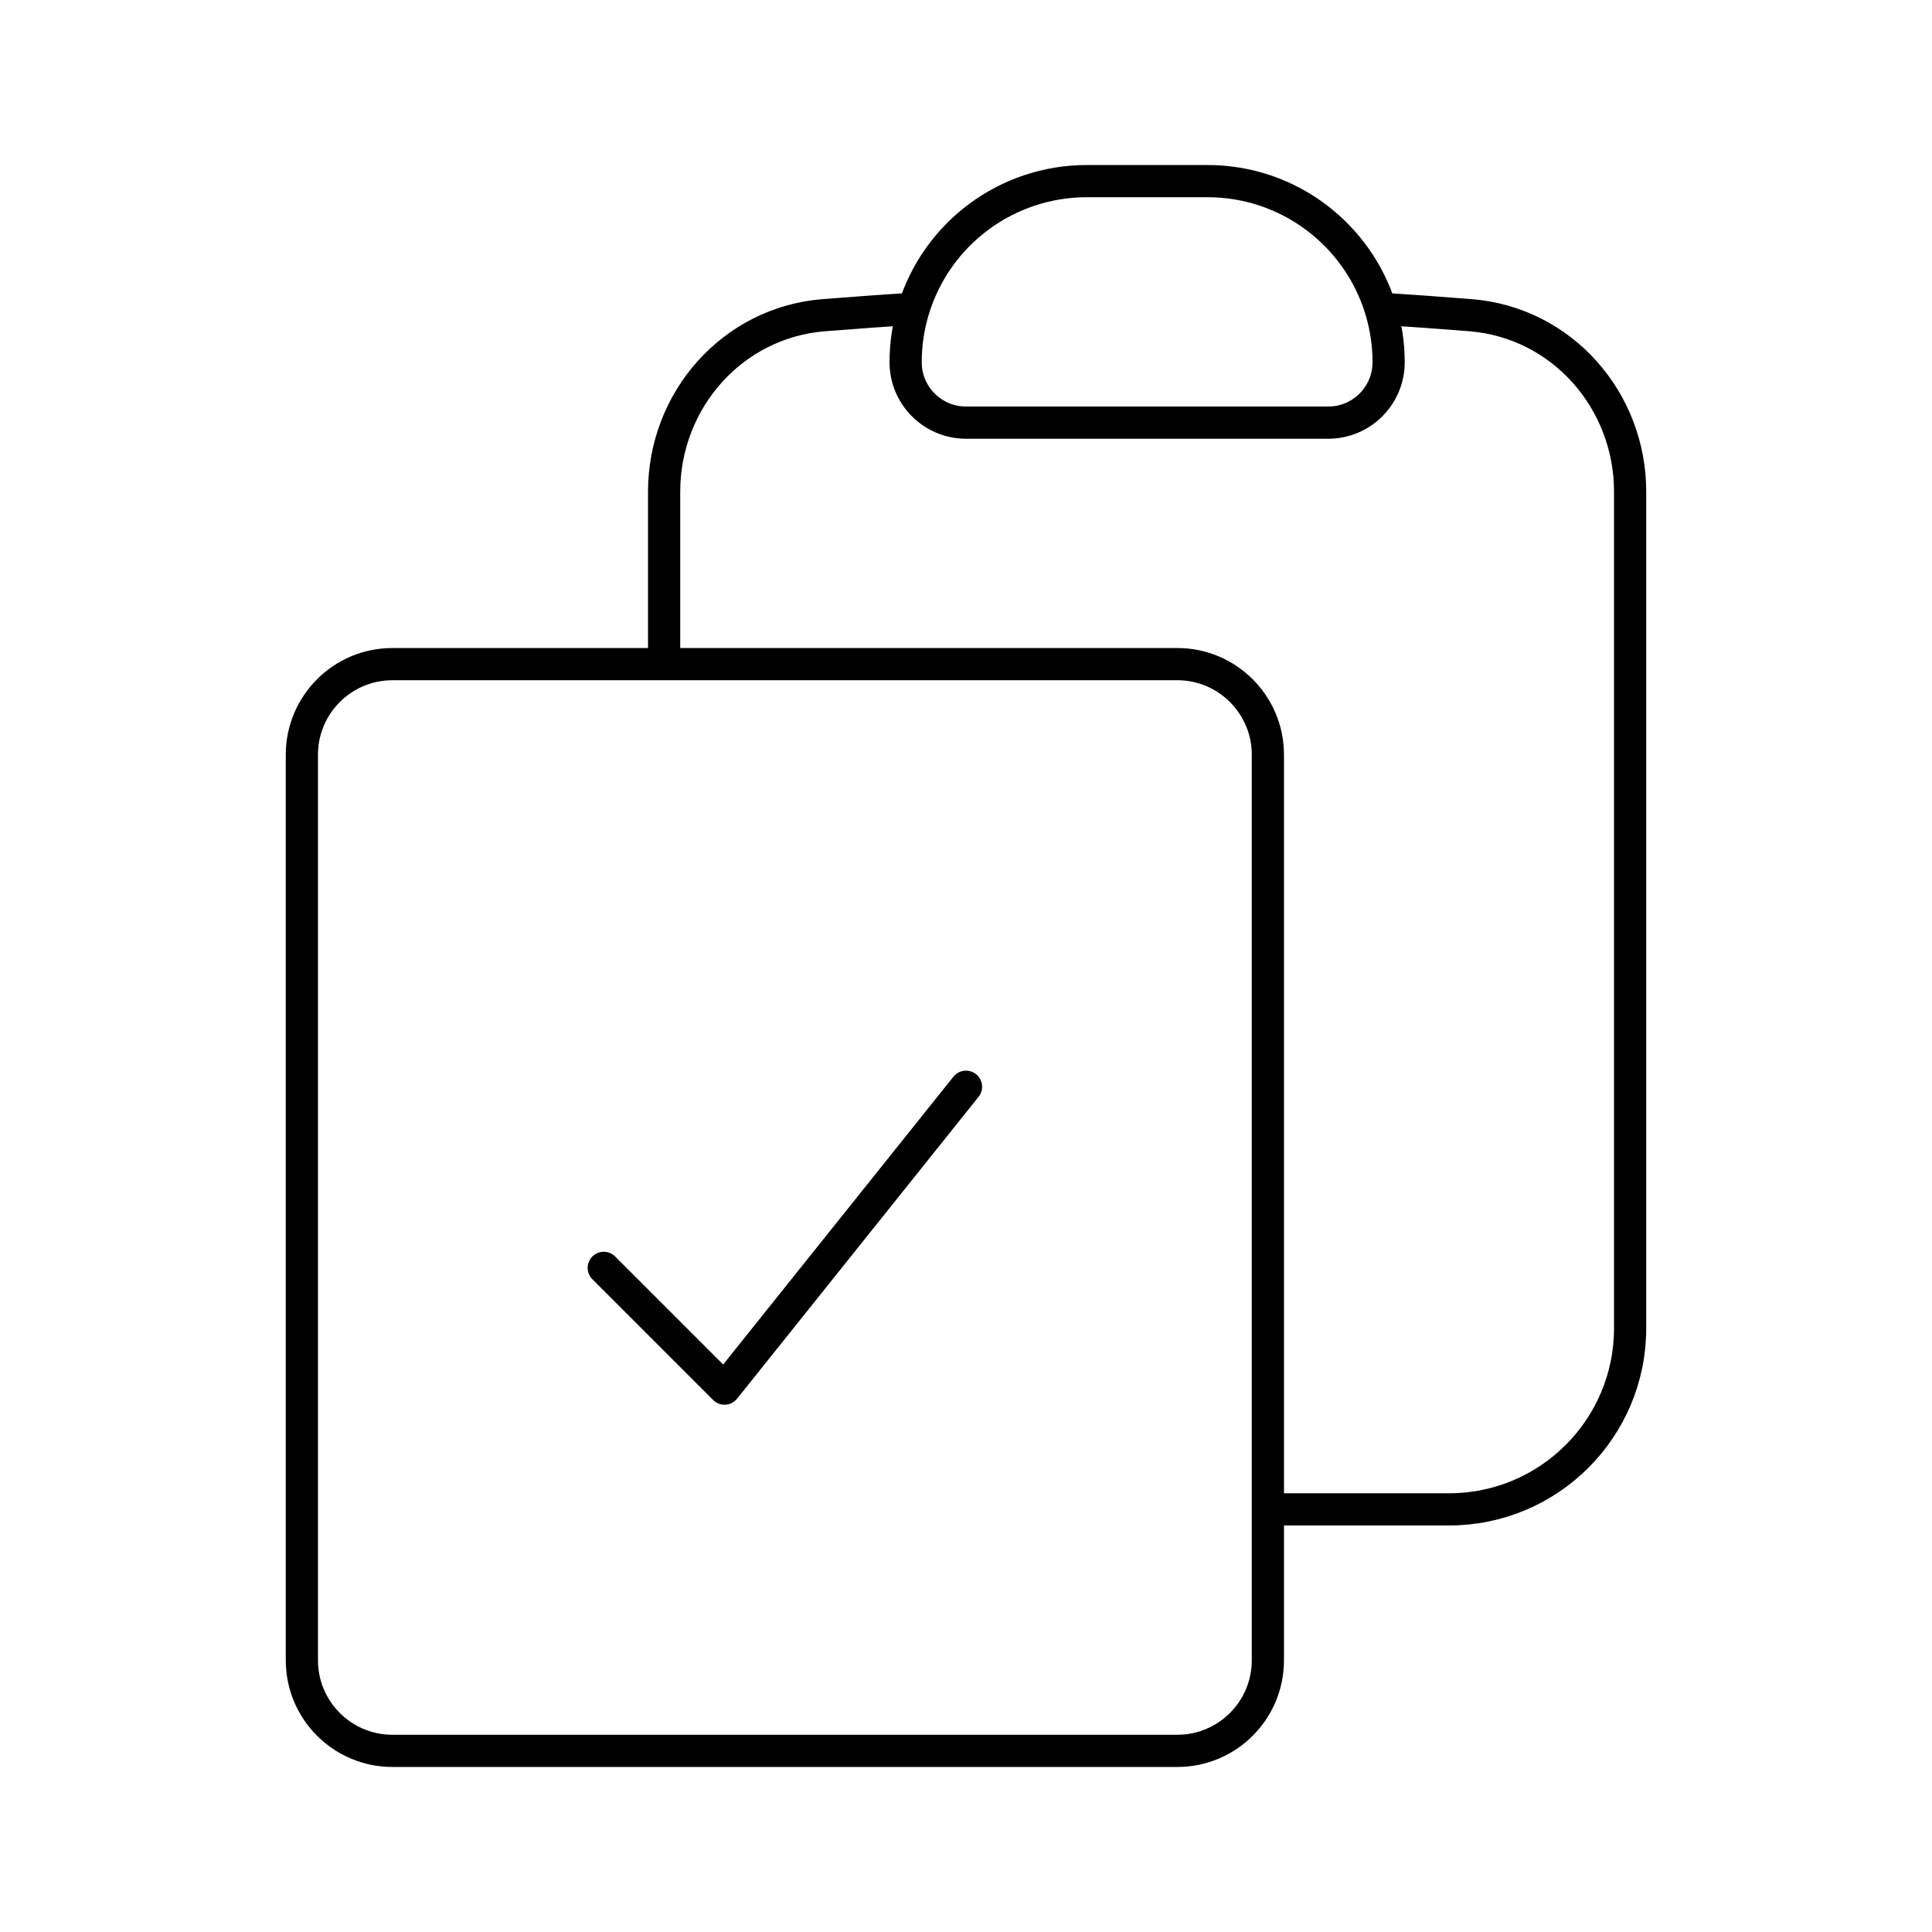
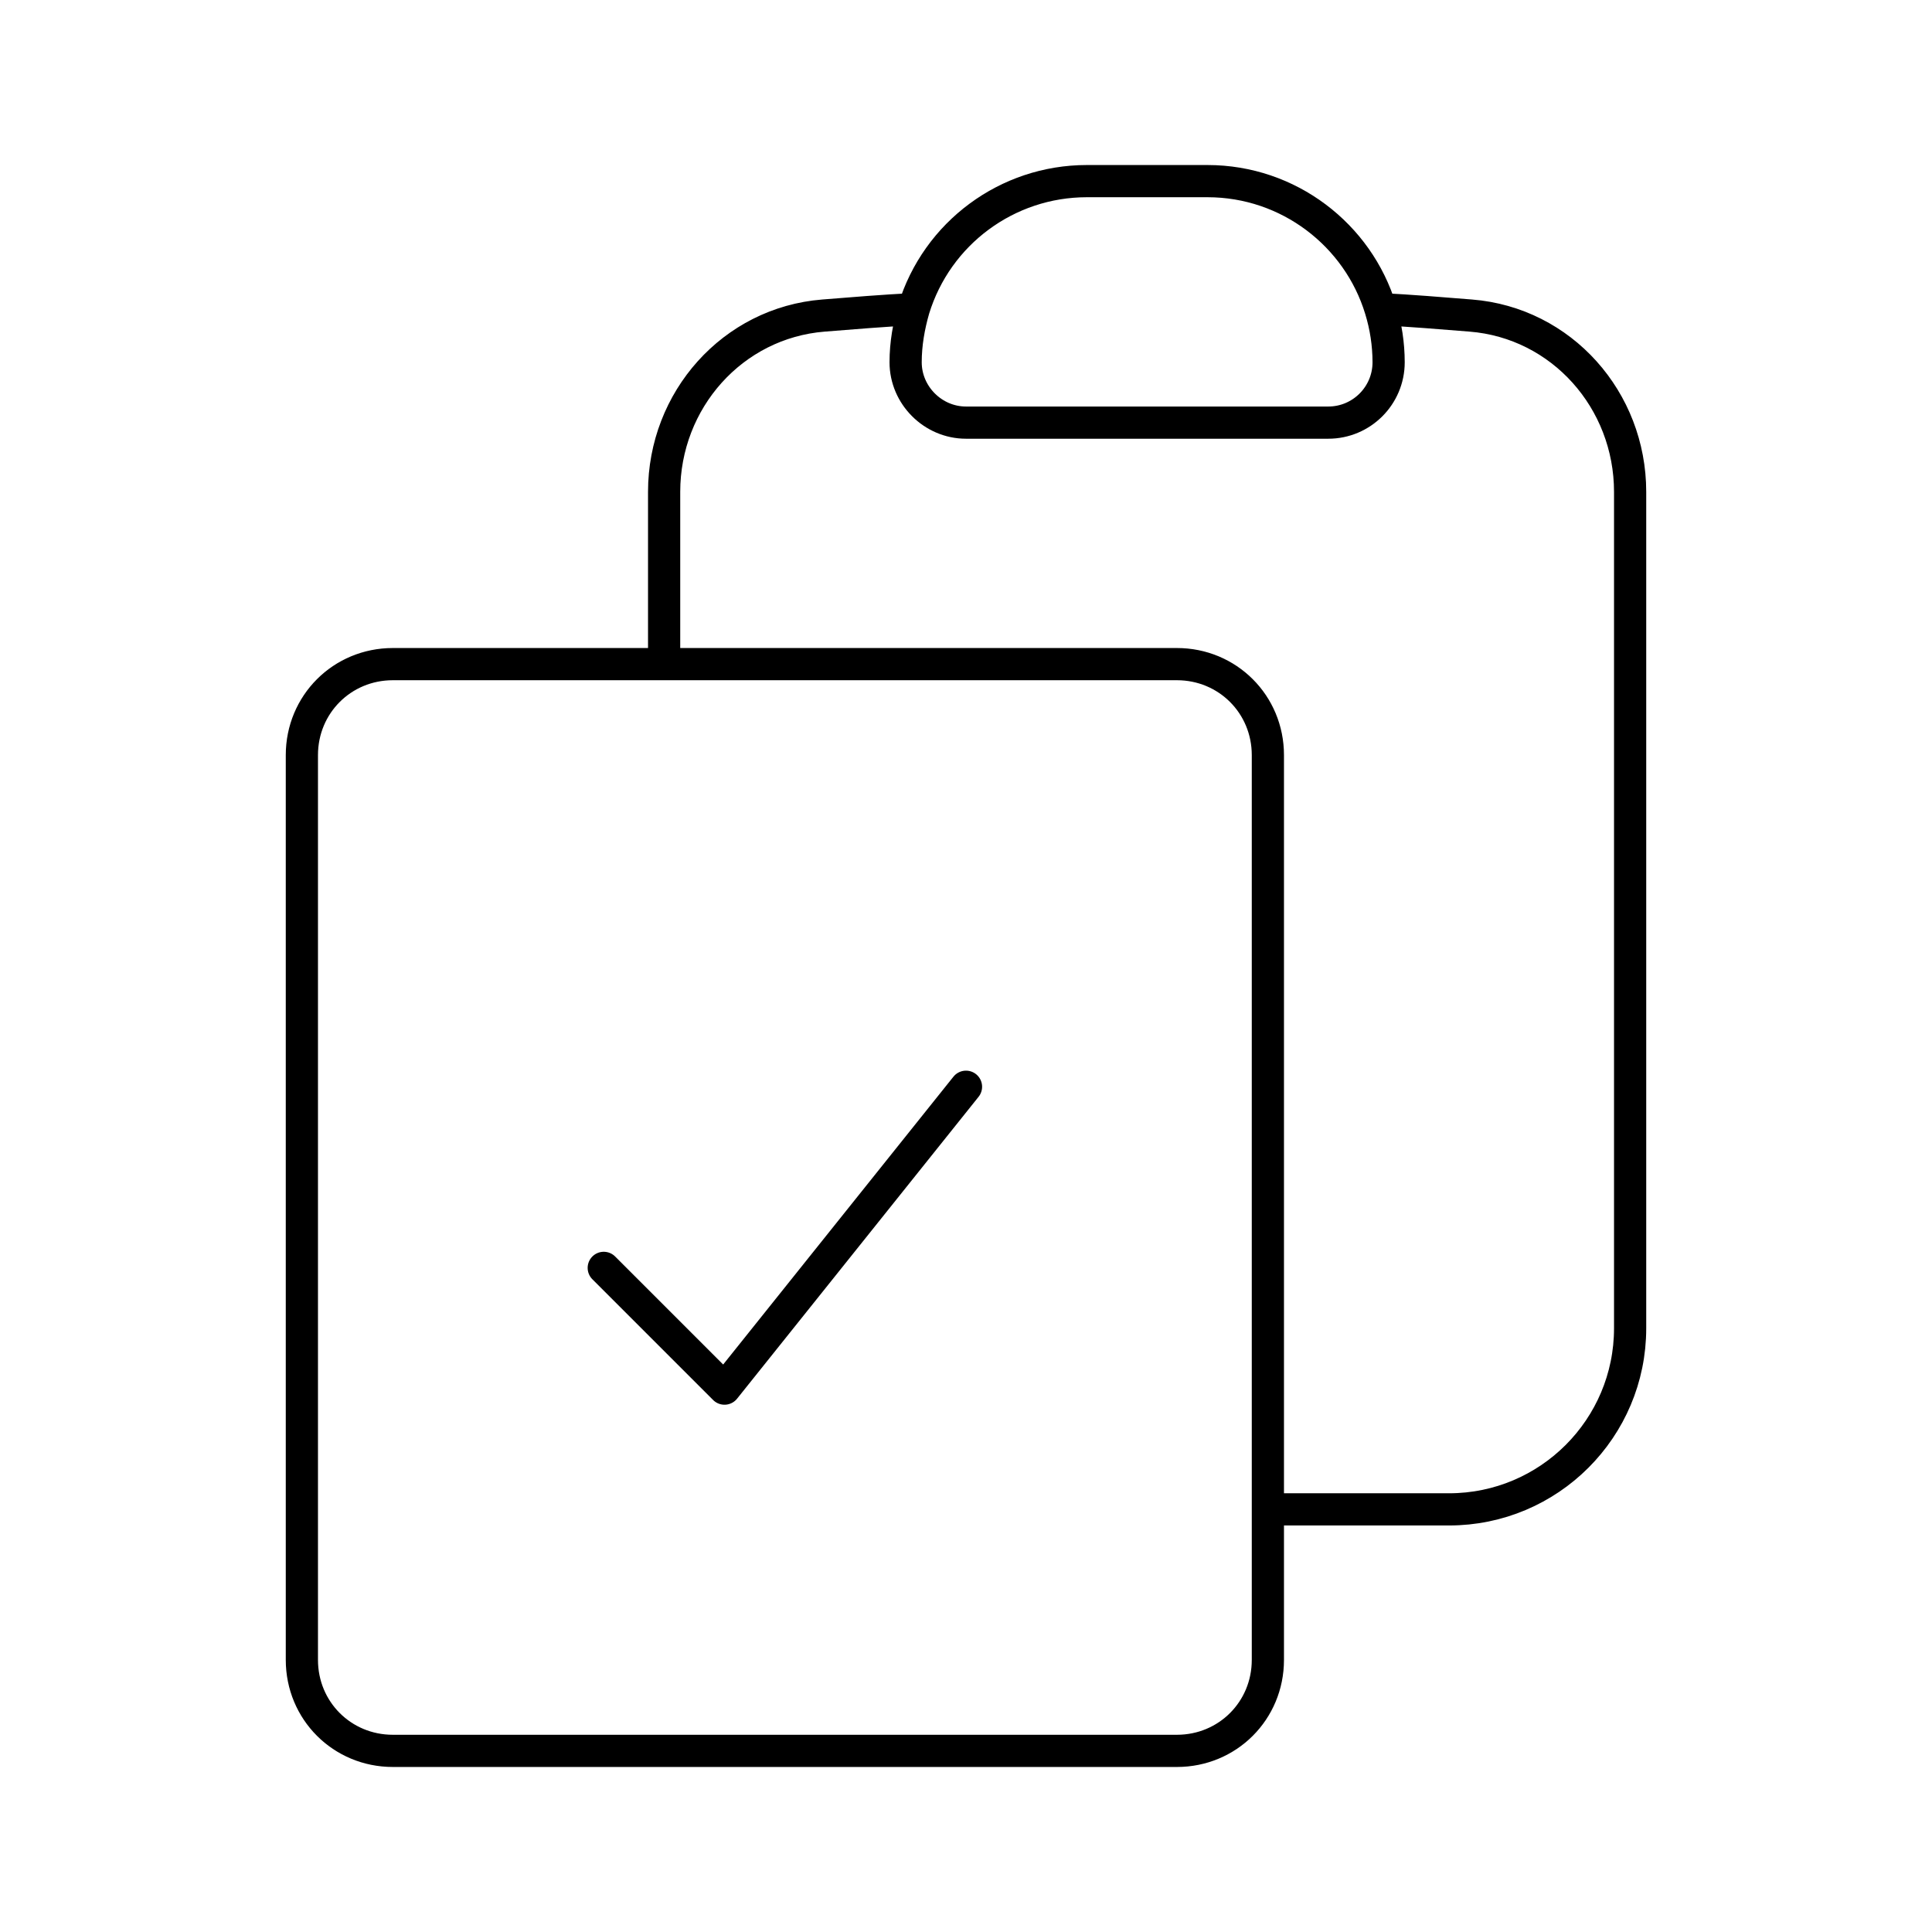
<svg xmlns="http://www.w3.org/2000/svg" fill="none" viewBox="0 0 24 24" stroke-width="0.4" stroke="currentColor" class="w-6 h-6">
-   <path stroke-linecap="round" stroke-linejoin="round" d="   M11.35 3.836   c-.065.21-.1.433-.1.664 0 .414.336.75.75.75   h4.5   a.75.75 0 0 0 .75-.75 2.25 2.25 0 0 0-.1-.664   m-5.8 0   A2.251 2.251 0 0 1 13.5 2.25   H15   c1.012 0 1.867.668 2.15 1.586   m-5.8 0   c-.376.023-.75.05-1.124.08   C9.095 4.01 8.25 4.973 8.25 6.108   V8.25   m8.9-4.414   c.376.023.75.05 1.124.08 1.131.094 1.976 1.057 1.976 2.192   V16.5   A2.25 2.25 0 0 1 18 18.75   h-2.25   m-7.5-10.5   H4.875   c-.621 0-1.125.504-1.125 1.125   v11.25   c0 .621.504 1.125 1.125 1.125   h9.75   c.621 0 1.125-.504 1.125-1.125   V18.75   m-7.5-10.5   h6.375   c.621 0 1.125.504 1.125 1.125   v9.375   m-8.25-3 1.5 1.5 3-3.75" />
+   <path stroke-linecap="round" stroke-linejoin="round" d="   M 11.35 3.84 C 11.29 4.05 11.25 4.27 11.25 4.5 C 11.25 4.91 11.59 5.25 12 5.25 H 16.5 A 0.75 0.75 0 0 0 17.25 4.5 A 2.25 2.25 0 0 0 17.15 3.84 M 11.35 3.84 A 2.25 2.25 0 0 1 13.5 2.25 H 15 C 16.01 2.25 16.87 2.92 17.15 3.84 M 11.35 3.84 C 10.97 3.86 10.6 3.89 10.23 3.92 C 9.1 4.01 8.25 4.97 8.25 6.11 V 8.25 M 17.15 3.84 C 17.53 3.86 17.9 3.89 18.27 3.92 C 19.4 4.01 20.25 4.97 20.25 6.11 V 16.5 A 2.25 2.25 0 0 1 18 18.75 H 15.75 M 8.25 8.25 H 4.88 C 4.25 8.25 3.75 8.75 3.75 9.38 V 20.62 C 3.75 21.25 4.25 21.75 4.88 21.75 H 14.62 C 15.25 21.75 15.75 21.25 15.75 20.62 V 18.75 M 8.25 8.25 H 14.62 C 15.25 8.25 15.75 8.75 15.75 9.38 V 18.75 M 7.5 15.75 L 9 17.25 L 12 13.5" />
</svg>
